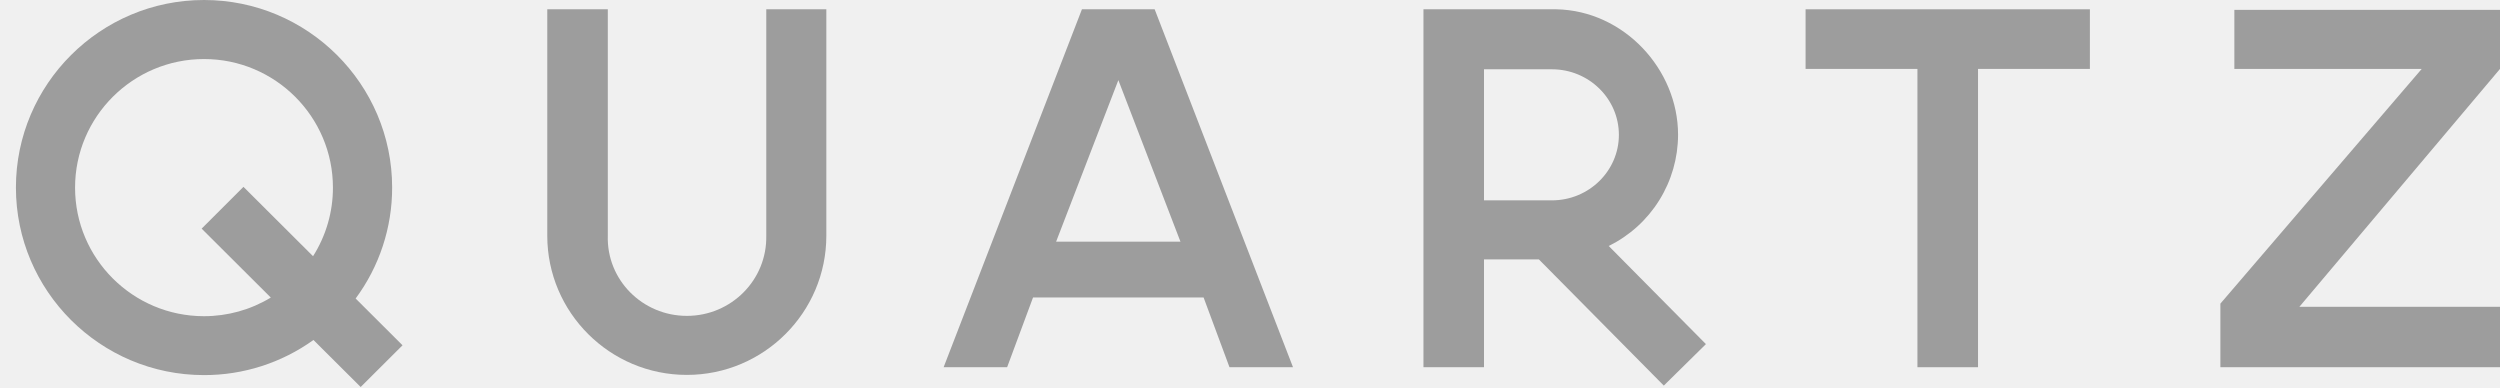
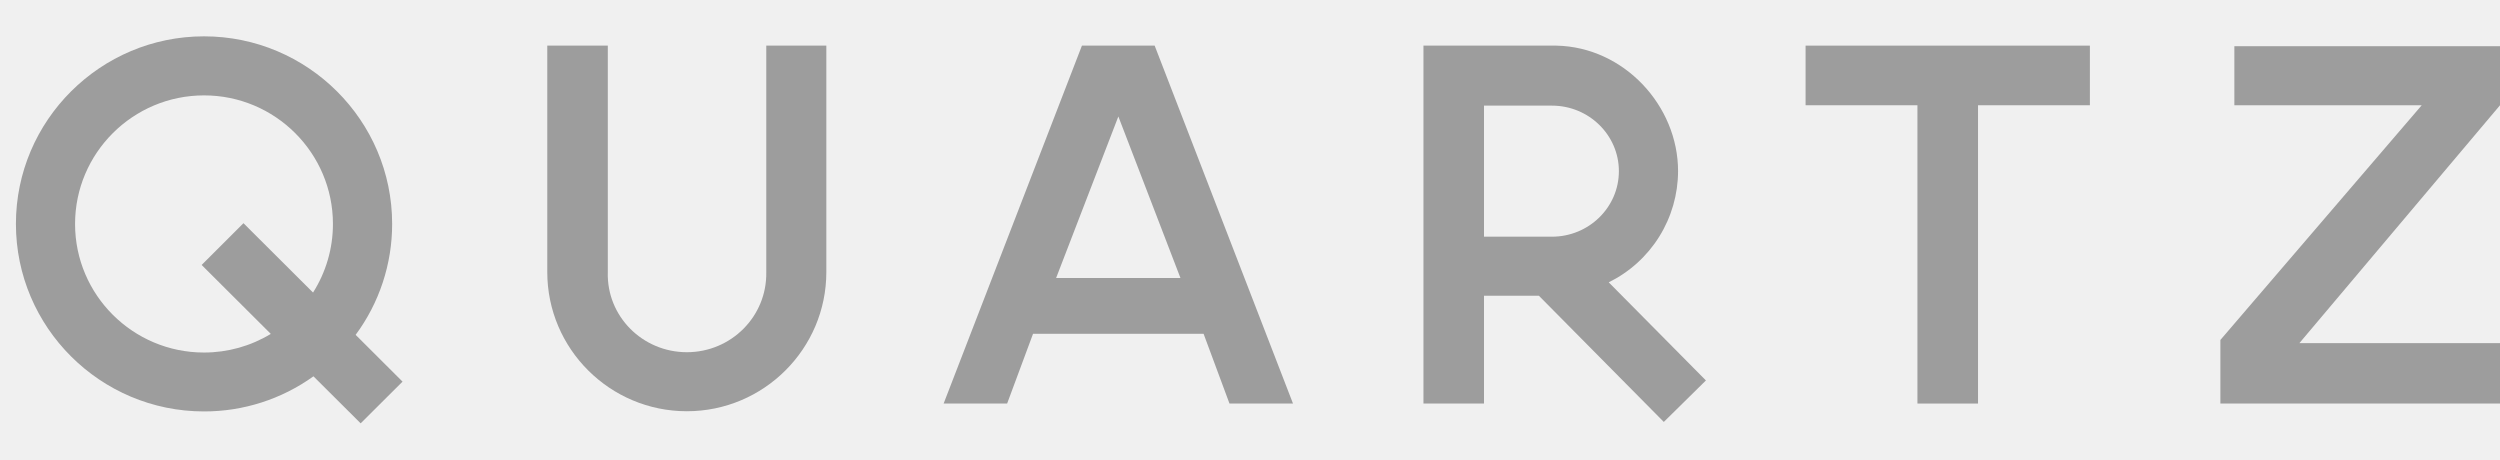
- <svg xmlns="http://www.w3.org/2000/svg" width="155" height="24" viewBox="0 0 155 24" fill="none">
+ <svg xmlns="http://www.w3.org/2000/svg" width="174" height="32" viewBox="0 0 155 24" fill="none">
  <g clip-path="url(#clip0_1_1356)">
    <path fill-rule="evenodd" clip-rule="evenodd" d="M22.046 18.513C23.521 16.521 24.316 14.107 24.313 11.628C24.313 5.218 19.076 0 12.649 0C6.222 0 0.987 5.221 0.987 11.628C0.987 18.035 6.216 23.256 12.649 23.256C15.084 23.26 17.457 22.499 19.434 21.079L22.361 23.994L24.957 21.408L22.049 18.507L22.046 18.513ZM19.407 15.883L15.095 11.585L12.502 14.175L16.79 18.449C15.541 19.206 14.108 19.605 12.648 19.604C8.238 19.604 4.654 16.03 4.654 11.633C4.654 7.236 8.241 3.661 12.651 3.661C17.061 3.661 20.642 7.239 20.642 11.632C20.644 13.137 20.216 14.612 19.41 15.883H19.407Z" fill="#9D9D9D" />
    <path fill-rule="evenodd" clip-rule="evenodd" d="M129.573 0.576V4.273H122.637V22.767H118.881V4.273H111.946V0.576H129.573Z" fill="#9D9D9D" />
    <path fill-rule="evenodd" clip-rule="evenodd" d="M71.589 0.576H67.08L58.505 22.767H62.442L64.048 18.444H74.623L76.228 22.767H80.166L71.589 0.576ZM65.478 14.985L69.338 4.968L73.189 14.985H65.478Z" fill="#9D9D9D" />
    <path fill-rule="evenodd" clip-rule="evenodd" d="M155 4.273L142.563 19.02H155V22.767H137.664V18.824L150.146 4.273H138.53V0.613H155V4.273Z" fill="#9D9D9D" />
    <path fill-rule="evenodd" clip-rule="evenodd" d="M51.233 0.576V14.614C51.233 19.374 47.355 23.244 42.584 23.244C37.813 23.244 33.931 19.373 33.931 14.614V0.576H37.684V14.614C37.602 17.355 39.836 19.584 42.586 19.584C45.335 19.584 47.563 17.355 47.509 14.614V0.576H51.233Z" fill="#9D9D9D" />
    <path fill-rule="evenodd" clip-rule="evenodd" d="M99.742 15.251C101.029 14.617 102.114 13.636 102.873 12.418C103.633 11.2 104.037 9.794 104.04 8.359C104.04 4.292 100.678 0.658 96.493 0.576H88.254V22.766H92.008V16.084H95.412L103.156 23.907L105.767 21.335L99.742 15.252L99.742 15.251ZM96.218 12.422H92.008V4.296H96.219C98.508 4.296 100.371 6.118 100.371 8.36C100.371 10.601 98.508 12.422 96.219 12.422H96.218Z" fill="#9D9D9D" />
  </g>
  <defs>
    <clipPath id="clip0_1_1356">
      <rect width="154.014" height="24" fill="white" transform="translate(0.986084)" />
    </clipPath>
  </defs>
</svg>
